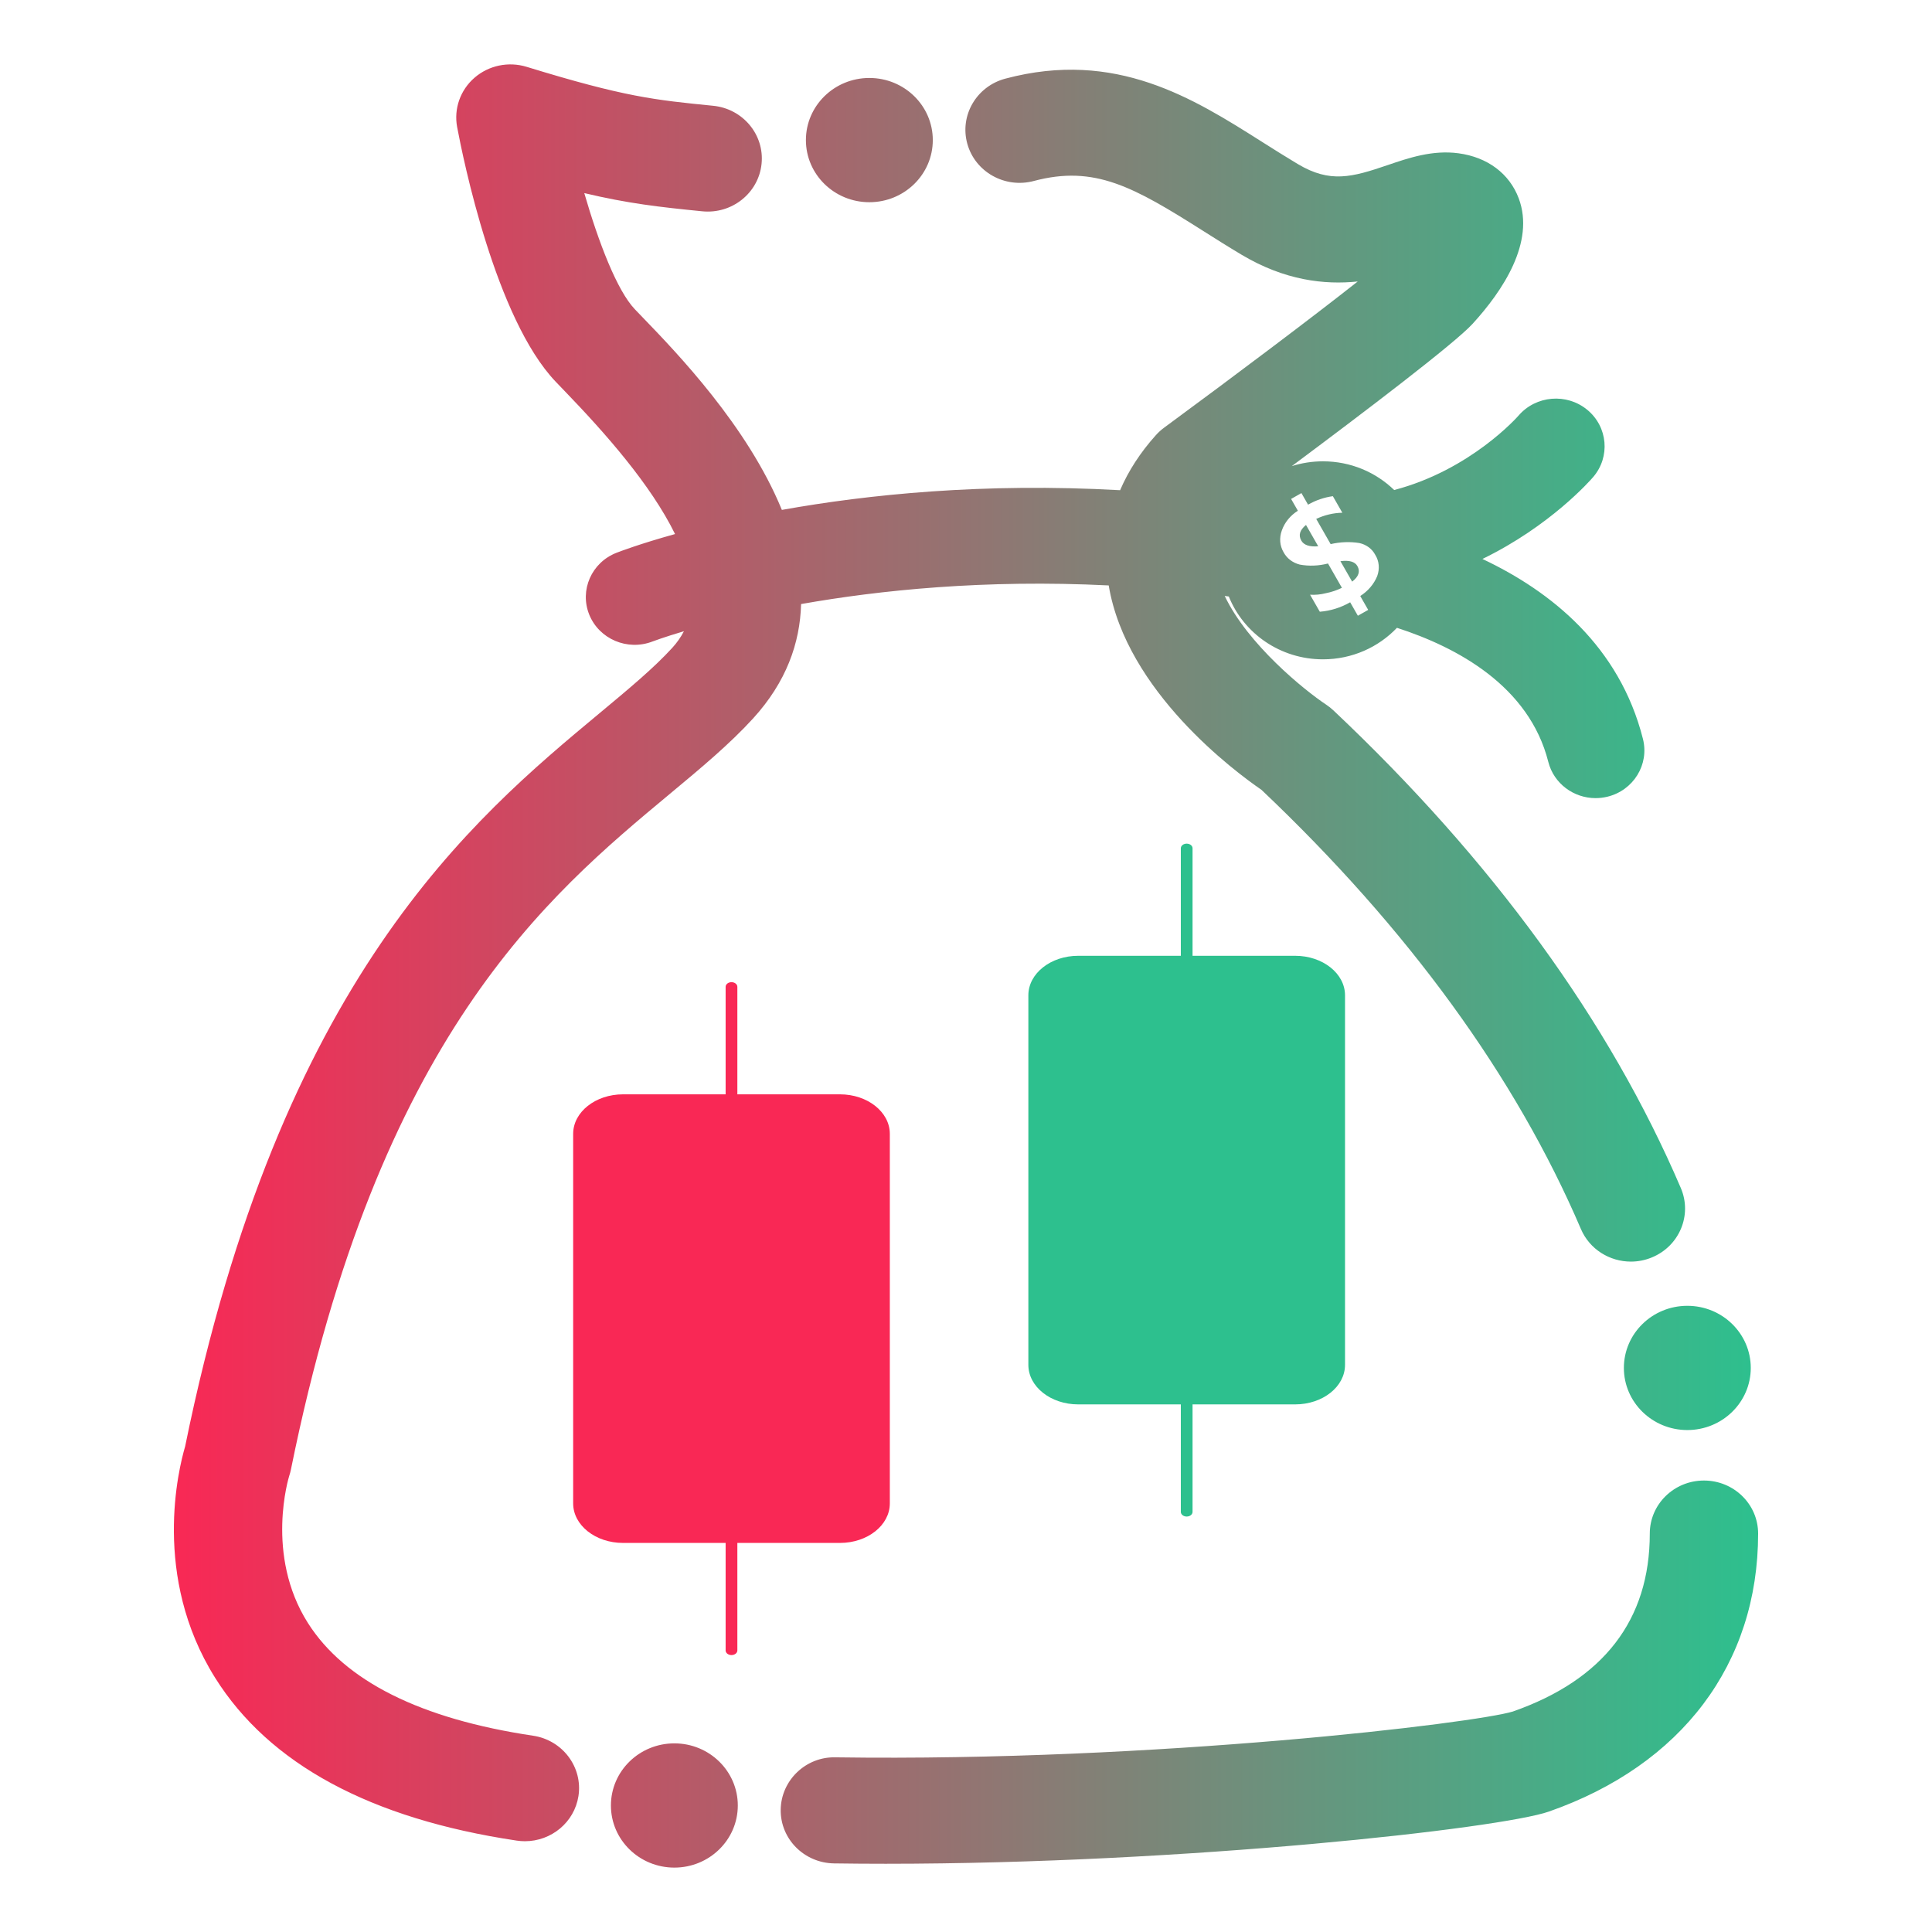
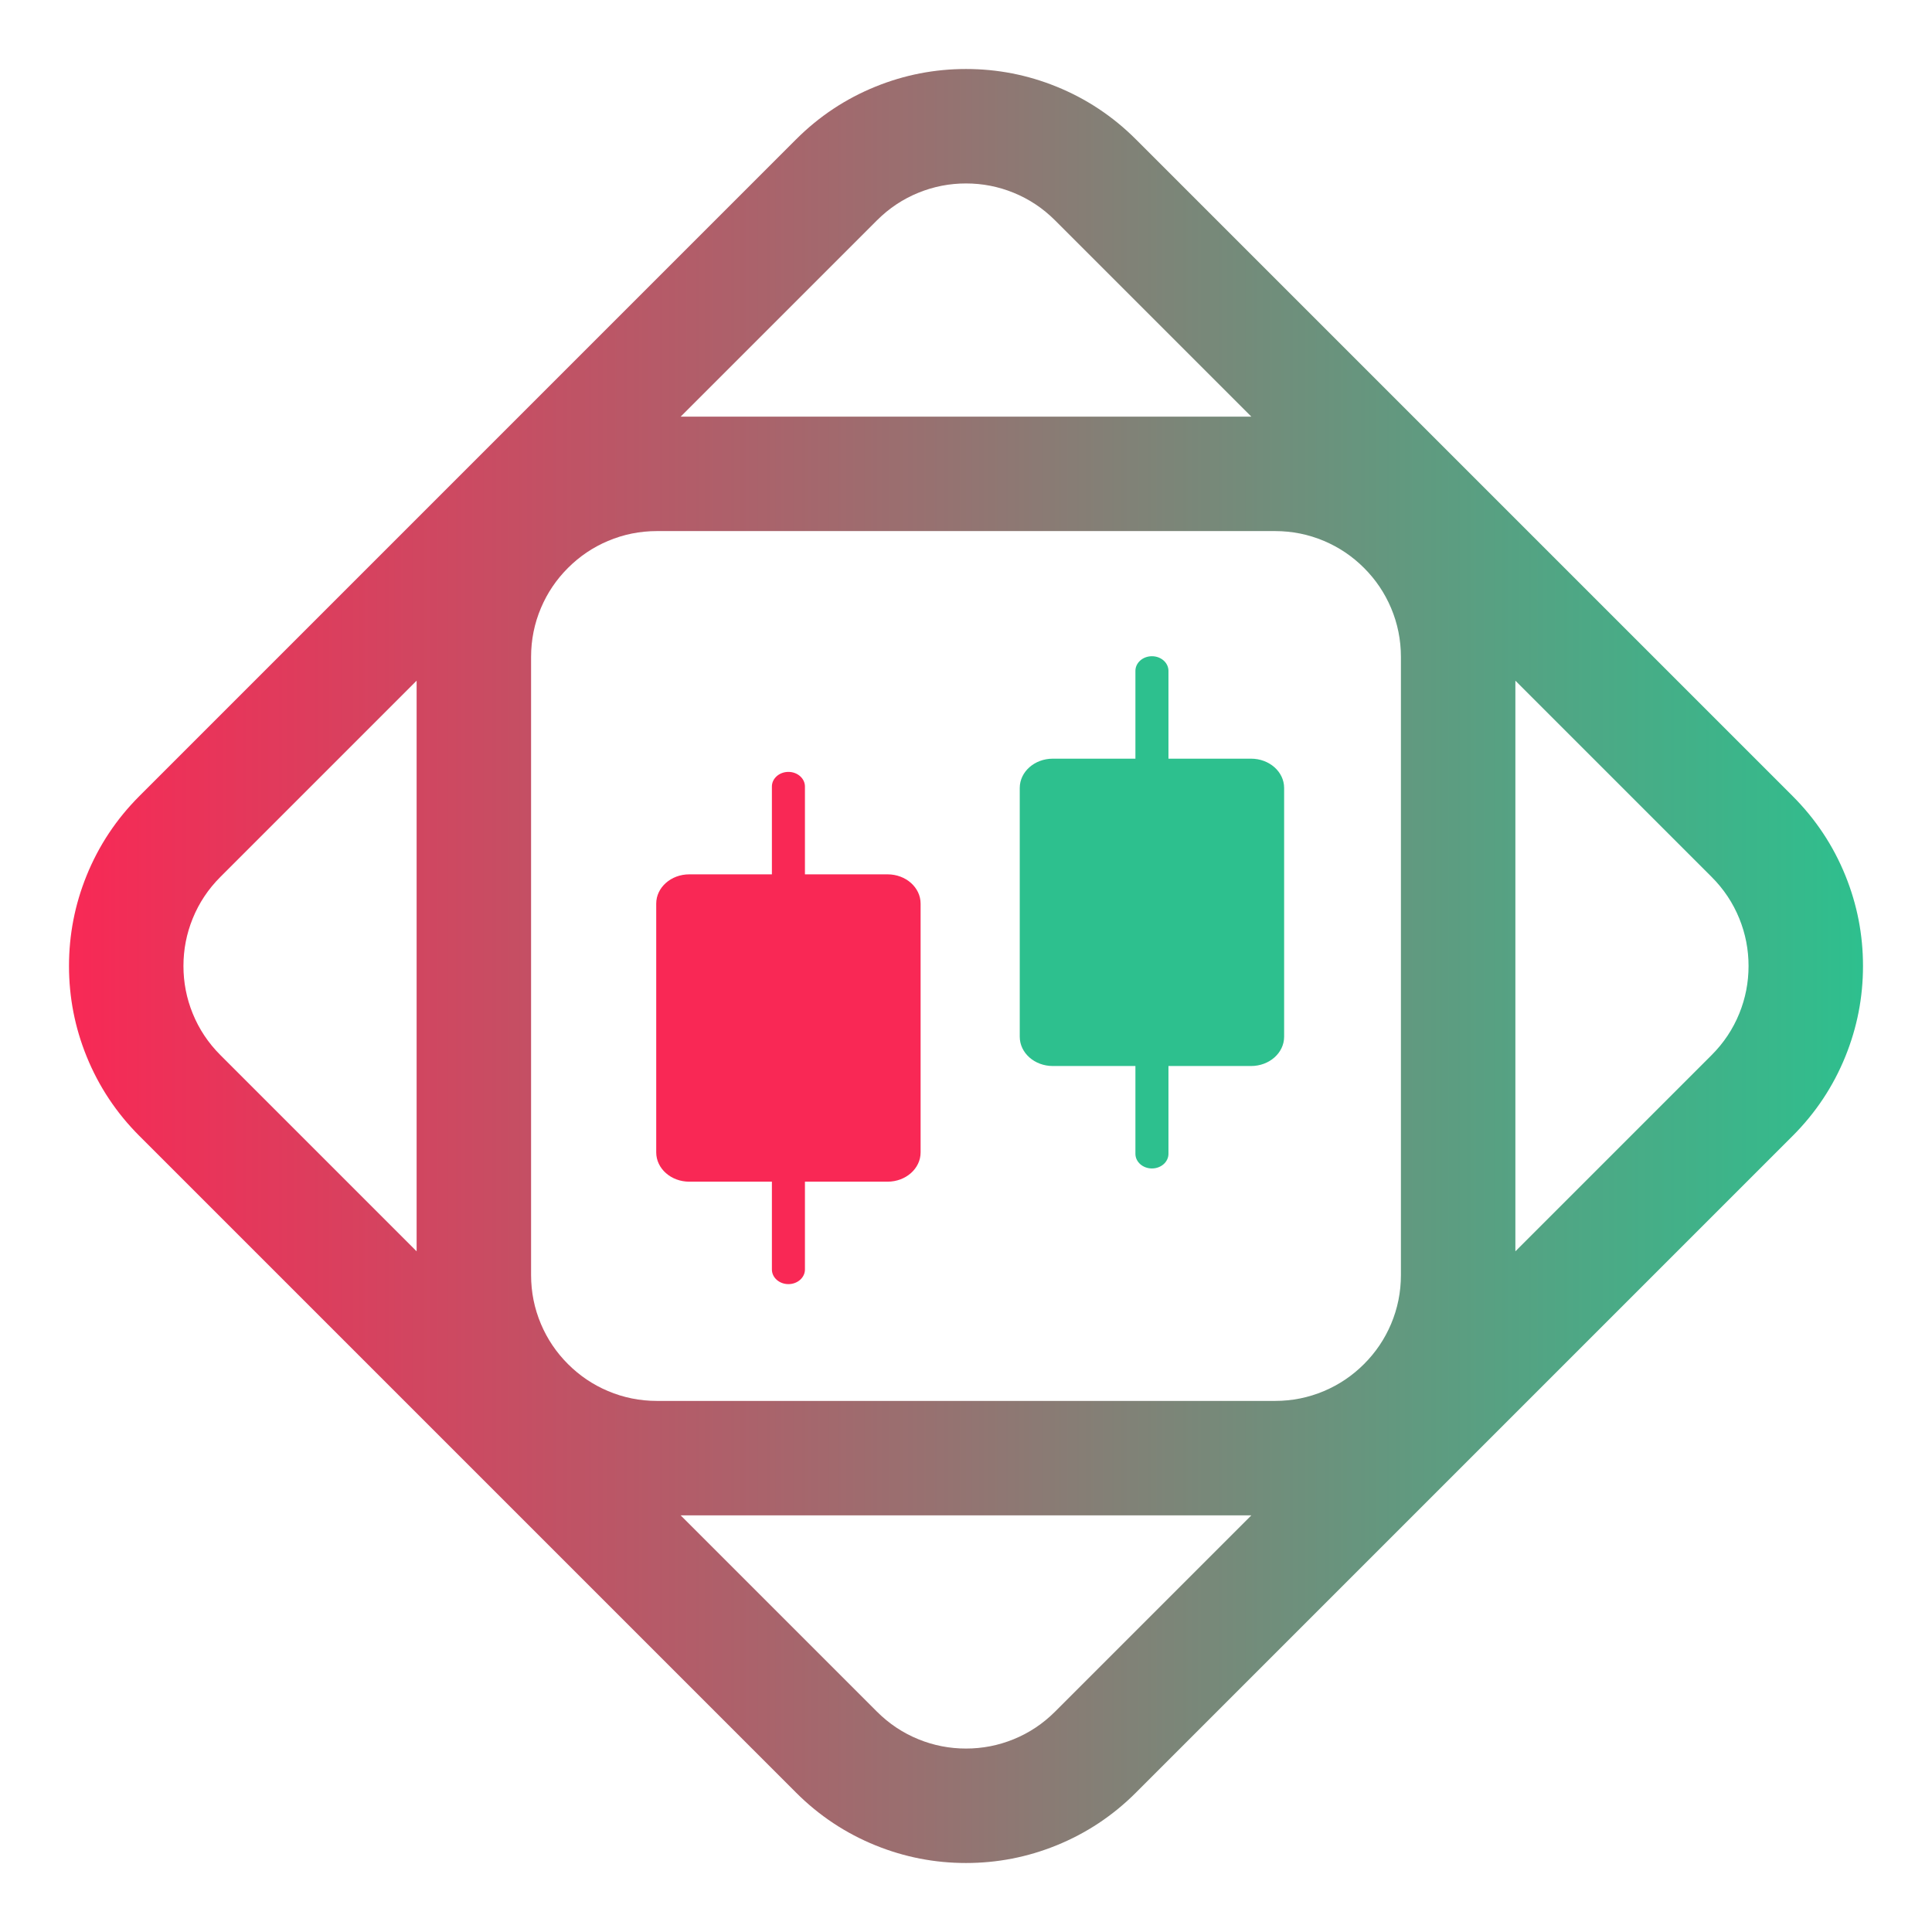
- <svg xmlns="http://www.w3.org/2000/svg" fill="none" version="1.1" width="260" height="260" viewBox="0 0 300 300">
+ <svg xmlns="http://www.w3.org/2000/svg" fill="none" version="1.1" width="280" height="280" viewBox="0 0 280 280">
  <defs>
-     <linearGradient x1="1" y1="0.5" x2="0" y2="0.5" id="master_svg0_696_562">
-       <stop offset="0%" stop-color="#2DC08E" stop-opacity="1" />
-       <stop offset="100%" stop-color="#F92855" stop-opacity="1" />
+     <linearGradient x1="0" y1="0.5" x2="1" y2="0.5" id="master_svg0_768_1759">
+       <stop offset="0%" stop-color="#F92855" stop-opacity="1" />
+       <stop offset="100%" stop-color="#2DC08E" stop-opacity="1" />
    </linearGradient>
  </defs>
-   <g style="mix-blend-mode:passthrough">
+   <g>
    <g>
-       <g style="mix-blend-mode:passthrough">
-         <g style="mix-blend-mode:passthrough">
-           <path d="M114.496,169.927L114.496,153.234C114.496,152.835,114.088,152.512,113.585,152.512C113.083,152.512,112.675,152.835,112.675,153.234L112.675,169.927L96.74,169.927C92.465,169.927,89,172.674,89,176.063L89,233.449C89,236.838,92.465,239.585,96.74,239.585L130.431,239.585C134.706,239.585,138.171,236.838,138.171,233.449L138.171,176.063C138.171,172.674,134.706,169.927,130.431,169.927L114.496,169.927ZM114.496,239.585L114.496,256.278C114.496,256.677,114.088,257,113.585,257C113.083,257,112.675,256.677,112.675,256.278L112.675,239.585L114.496,239.585Z" fill-rule="evenodd" fill="#F92855" fill-opacity="1" />
-         </g>
-         <g style="mix-blend-mode:passthrough">
-           <path d="M185.179,148.415L185.179,131.722C185.179,131.323,184.771,131,184.268,131C183.766,131,183.358,131.323,183.358,131.722L183.358,148.415L167.423,148.415C163.148,148.415,159.683,151.162,159.683,154.551L159.683,211.937C159.683,215.326,163.148,218.073,167.423,218.073L201.114,218.073C205.388,218.073,208.854,215.326,208.854,211.937L208.854,154.551C208.854,151.162,205.388,148.415,201.114,148.415L185.179,148.415ZM185.179,218.073L185.179,234.766C185.179,235.165,184.771,235.488,184.268,235.488C183.766,235.488,183.358,235.165,183.358,234.766L183.358,218.073L185.179,218.073Z" fill-rule="evenodd" fill="#2DC08E" fill-opacity="1" />
-         </g>
+       <g>
+         <path d="M164.631,20.203L259.797,115.369Q264.805,120.376,267.449,126.896Q270,133.188,270,140Q270,146.812,267.449,153.104Q264.805,159.624,259.797,164.631L164.631,259.797Q159.624,264.805,153.104,267.449Q146.812,270,140,270Q133.188,270,126.896,267.449Q120.376,264.805,115.369,259.797L20.203,164.631Q15.195,159.624,12.551,153.104Q10,146.812,10,140Q10,133.188,12.551,126.896Q15.195,120.376,20.203,115.369L115.369,20.203Q120.376,15.195,126.896,12.551Q133.188,10,140,10Q146.812,10,153.104,12.551Q159.624,15.195,164.631,20.203ZM152.902,31.932Q150.273,29.303,146.87,27.923Q143.577,26.587,140,26.587Q136.423,26.587,133.13,27.923Q129.727,29.303,127.098,31.932L98.649,60.38L181.351,60.38L152.902,31.932ZM184.786,203.032Q188.504,203.032,191.886,201.602Q195.159,200.217,197.688,197.688Q200.217,195.159,201.602,191.886Q203.032,188.504,203.032,184.786L203.032,95.214Q203.032,91.496,201.602,88.114Q200.217,84.841,197.688,82.312Q195.159,79.782,191.886,78.398Q188.504,76.968,184.786,76.968L95.214,76.968Q91.496,76.968,88.114,78.398Q84.841,79.782,82.312,82.312Q79.782,84.841,78.398,88.114Q76.968,91.496,76.968,95.214L76.968,184.786Q76.968,188.504,78.398,191.886Q79.782,195.159,82.312,197.688Q84.841,200.217,88.114,201.602Q91.496,203.032,95.214,203.032L184.786,203.032ZM31.932,127.098L60.38,98.649L60.38,181.351L31.932,152.902Q29.303,150.273,27.923,146.87Q26.587,143.577,26.587,140Q26.587,136.423,27.923,133.13Q29.303,129.727,31.932,127.098ZM248.068,152.902L219.62,181.351L219.62,98.649L248.068,127.098Q250.697,129.727,252.077,133.13Q253.413,136.423,253.413,140Q253.413,143.577,252.077,146.87Q250.697,150.273,248.068,152.902ZM127.098,248.068L98.649,219.62L181.351,219.62L152.902,248.068Q150.273,250.697,146.87,252.077Q143.577,253.413,140,253.413Q136.423,253.413,133.13,252.077Q129.727,250.697,127.098,248.068Z" fill-rule="evenodd" fill="url(#master_svg0_768_1759)" fill-opacity="1" />
      </g>
      <g>
-         <path d="M81.512,285.904C81.09,285.904,80.664,285.872,80.235,285.808C57.541,282.42,41.782,273.911,33.389,260.504C23.549,244.785,27.743,228.009,28.747,224.607C43.532,151.969,73.366,127.157,93.12,110.726C97.627,106.975,101.52,103.738,104.39,100.596C105.137,99.778,105.736,98.916,106.198,98.018C103.096,98.94,101.406,99.577,101.324,99.609C97.442,101.112,93.044,99.249,91.501,95.448C89.963,91.648,91.851,87.349,95.732,85.835C96.2,85.652,99.358,84.445,104.82,82.927C101.067,75.26,93.941,67.202,87.616,60.653L86.292,59.274C76.95,49.497,71.9,24.614,70.983,19.723C70.452,16.885,71.475,13.981,73.683,12.069C75.891,10.156,78.96,9.514,81.774,10.377C97.027,15.061,101.611,15.516,110.739,16.425C115.362,16.884,118.727,20.927,118.254,25.451C117.785,29.974,113.66,33.276,109.036,32.809C102.335,32.143,97.577,31.605,90.727,29.985C92.957,37.668,95.82,45.13,98.577,48.019L99.839,49.333C105.03,54.709,116.08,66.152,121.407,79.178C134.746,76.784,152.703,74.935,173.929,76.119C175.216,73.117,177.077,70.247,179.491,67.563C179.87,67.143,180.288,66.761,180.746,66.423C191.864,58.241,203.963,49.13,210.825,43.709C205.666,44.24,199.518,43.563,192.781,39.549C190.725,38.323,188.742,37.07,186.796,35.837C176.035,29.027,169.978,25.586,160.527,28.104C156.041,29.297,151.421,26.708,150.203,22.32C148.984,17.931,151.629,13.404,156.11,12.211C173.248,7.645,185.3,15.273,195.929,22.002L195.929,22.002C197.75,23.153,199.605,24.329,201.526,25.476C206.532,28.46,209.919,27.534,215.466,25.639C218.73,24.524,222.437,23.26,226.468,23.801C230.971,24.403,234.38,26.95,235.824,30.79C238.389,37.614,233.343,45.162,228.658,50.288C225.869,53.337,211.76,64.054,200.59,72.378C202.114,71.895,203.741,71.634,205.43,71.634C209.741,71.634,213.647,73.335,216.485,76.09C228.397,72.97,235.7,64.65,235.803,64.531C238.498,61.401,243.271,61.002,246.469,63.634C249.667,66.27,250.078,70.947,247.386,74.077C246.931,74.609,240.732,81.672,230.192,86.796C240.835,91.815,251.473,100.337,255.116,114.74C256.12,118.715,253.646,122.733,249.587,123.716C248.975,123.862,248.364,123.933,247.76,123.933C244.363,123.933,241.274,121.675,240.419,118.302C237.446,106.544,226.304,100.522,216.918,97.487C214.052,100.497,209.965,102.38,205.43,102.38C198.782,102.38,193.1,98.335,190.809,92.623C190.597,92.594,190.384,92.566,190.172,92.538C193.763,100.067,202.537,107.166,205.924,109.415C206.321,109.679,206.71,109.985,207.056,110.313C231.753,133.611,249.903,158.562,260.998,184.479C262.796,188.675,260.777,193.501,256.491,195.257C255.465,195.682,254.362,195.902,253.246,195.902C249.957,195.902,246.836,194.003,245.486,190.847C235.355,167.182,218.668,144.24,195.88,122.644C191.842,119.872,174.902,107.366,172.16,90.905C152.897,89.946,136.527,91.65,124.393,93.798C124.231,99.865,122.087,105.922,116.93,111.57C113.289,115.556,108.785,119.307,104.012,123.275C94.47,131.212,83.164,140.617,72.542,156.45C61.92,172.283,51.981,194.545,45.173,228.197C45.103,228.532,45.016,228.864,44.907,229.188C44.885,229.255,41.08,241.43,47.828,252.044C53.547,261.035,65.301,266.912,82.77,269.519C87.361,270.203,90.519,274.406,89.821,278.901C89.18,282.983,85.597,285.904,81.512,285.904ZM134.993,31.399C129.552,31.399,125.141,27.08,125.141,21.753C125.141,16.426,129.552,12.107,134.993,12.107C140.433,12.107,144.844,16.426,144.844,21.753C144.844,27.08,140.433,31.399,134.993,31.399ZM204.381,80.576L206.623,84.49C208.113,84.146,209.631,84.089,211.083,84.323C212.174,84.567,213.064,85.229,213.549,86.157C214.156,87.12,214.265,88.323,213.851,89.463C213.341,90.706,212.414,91.793,211.219,92.55L212.453,94.705L210.85,95.611L209.653,93.522C208.197,94.358,206.577,94.861,204.939,94.988L203.426,92.347C204.236,92.4,205.064,92.32,205.874,92.112C206.734,91.946,207.576,91.663,208.372,91.274L206.211,87.501C204.749,87.876,203.249,87.933,201.829,87.669C200.711,87.384,199.803,86.687,199.301,85.726C198.718,84.736,198.624,83.522,199.041,82.37C199.471,81.135,200.357,80.045,201.532,79.308L200.481,77.474L202.084,76.567L203.114,78.364C204.309,77.68,205.623,77.231,206.966,77.048L208.438,79.618C207.056,79.643,205.667,79.971,204.381,80.576ZM202.066,83.945Q202.668,84.996,204.693,84.826L202.796,81.515Q201.347,82.69,202.066,83.945ZM208.141,87.141L209.957,90.31L209.959,90.315Q211.489,89.144,210.77,87.889Q210.187,86.871,208.141,87.141ZM252.155,212.411C252.155,217.738,256.566,222.057,262.007,222.057C267.447,222.057,271.858,217.738,271.858,212.411C271.858,207.084,267.447,202.766,262.007,202.766C256.566,202.766,252.155,207.084,252.155,212.411ZM137.535,289.405C134.851,289.405,132.177,289.387,129.514,289.348C124.868,289.28,121.157,285.544,121.227,280.992C121.296,276.443,125.141,272.743,129.761,272.878C179.626,273.583,229.185,267.532,234.911,265.765C249.001,260.839,256.178,251.531,256.178,238.132C256.178,233.583,259.944,229.896,264.589,229.896C269.235,229.896,273,233.583,273,238.132C273,258.345,261.155,274.078,240.503,281.302C233.038,283.913,184.119,289.405,137.535,289.405ZM104.715,290C99.274,290,94.863,285.682,94.863,280.354C94.863,275.027,99.274,270.709,104.715,270.709C110.155,270.709,114.566,275.027,114.566,280.354C114.566,285.682,110.155,290,104.715,290Z" fill-rule="evenodd" fill="url(#master_svg0_696_562)" fill-opacity="1" />
+         <g>
+           <path d="M114.263,111.869C112.941,111.869,111.869,112.818,111.869,113.99L111.869,126.716L99.895,126.716C97.25,126.716,95.105,128.615,95.105,130.958L95.105,167.016C95.105,169.359,97.25,171.258,99.895,171.258L111.869,171.258L111.869,183.984C111.869,185.156,112.941,186.105,114.263,186.105C115.586,186.105,116.658,185.156,116.658,183.984L116.658,171.258L128.632,171.258C131.277,171.258,133.421,169.359,133.421,167.016L133.421,130.958C133.421,128.615,131.277,126.716,128.632,126.716L116.658,126.716L116.658,113.99C116.658,112.818,115.586,111.869,114.263,111.869Z" fill-rule="evenodd" fill="#F92855" fill-opacity="1" />
+         </g>
+         <g>
+           <path d="M166.948,95.105C165.625,95.105,164.553,96.055,164.553,97.226L164.553,109.953L152.579,109.953C149.934,109.953,147.79,111.852,147.79,114.195L147.79,150.253C147.79,152.596,149.934,154.495,152.579,154.495L164.553,154.495L164.553,167.221C164.553,168.393,165.625,169.342,166.948,169.342C168.27,169.342,169.342,168.393,169.342,167.221L169.342,154.495L181.316,154.495C183.961,154.495,186.105,152.596,186.105,150.253L186.105,114.195C186.105,111.852,183.961,109.953,181.316,109.953L169.342,109.953L169.342,97.226C169.342,96.055,168.27,95.105,166.948,95.105Z" fill-rule="evenodd" fill="#2DC08E" fill-opacity="1" />
+         </g>
      </g>
    </g>
  </g>
</svg>
